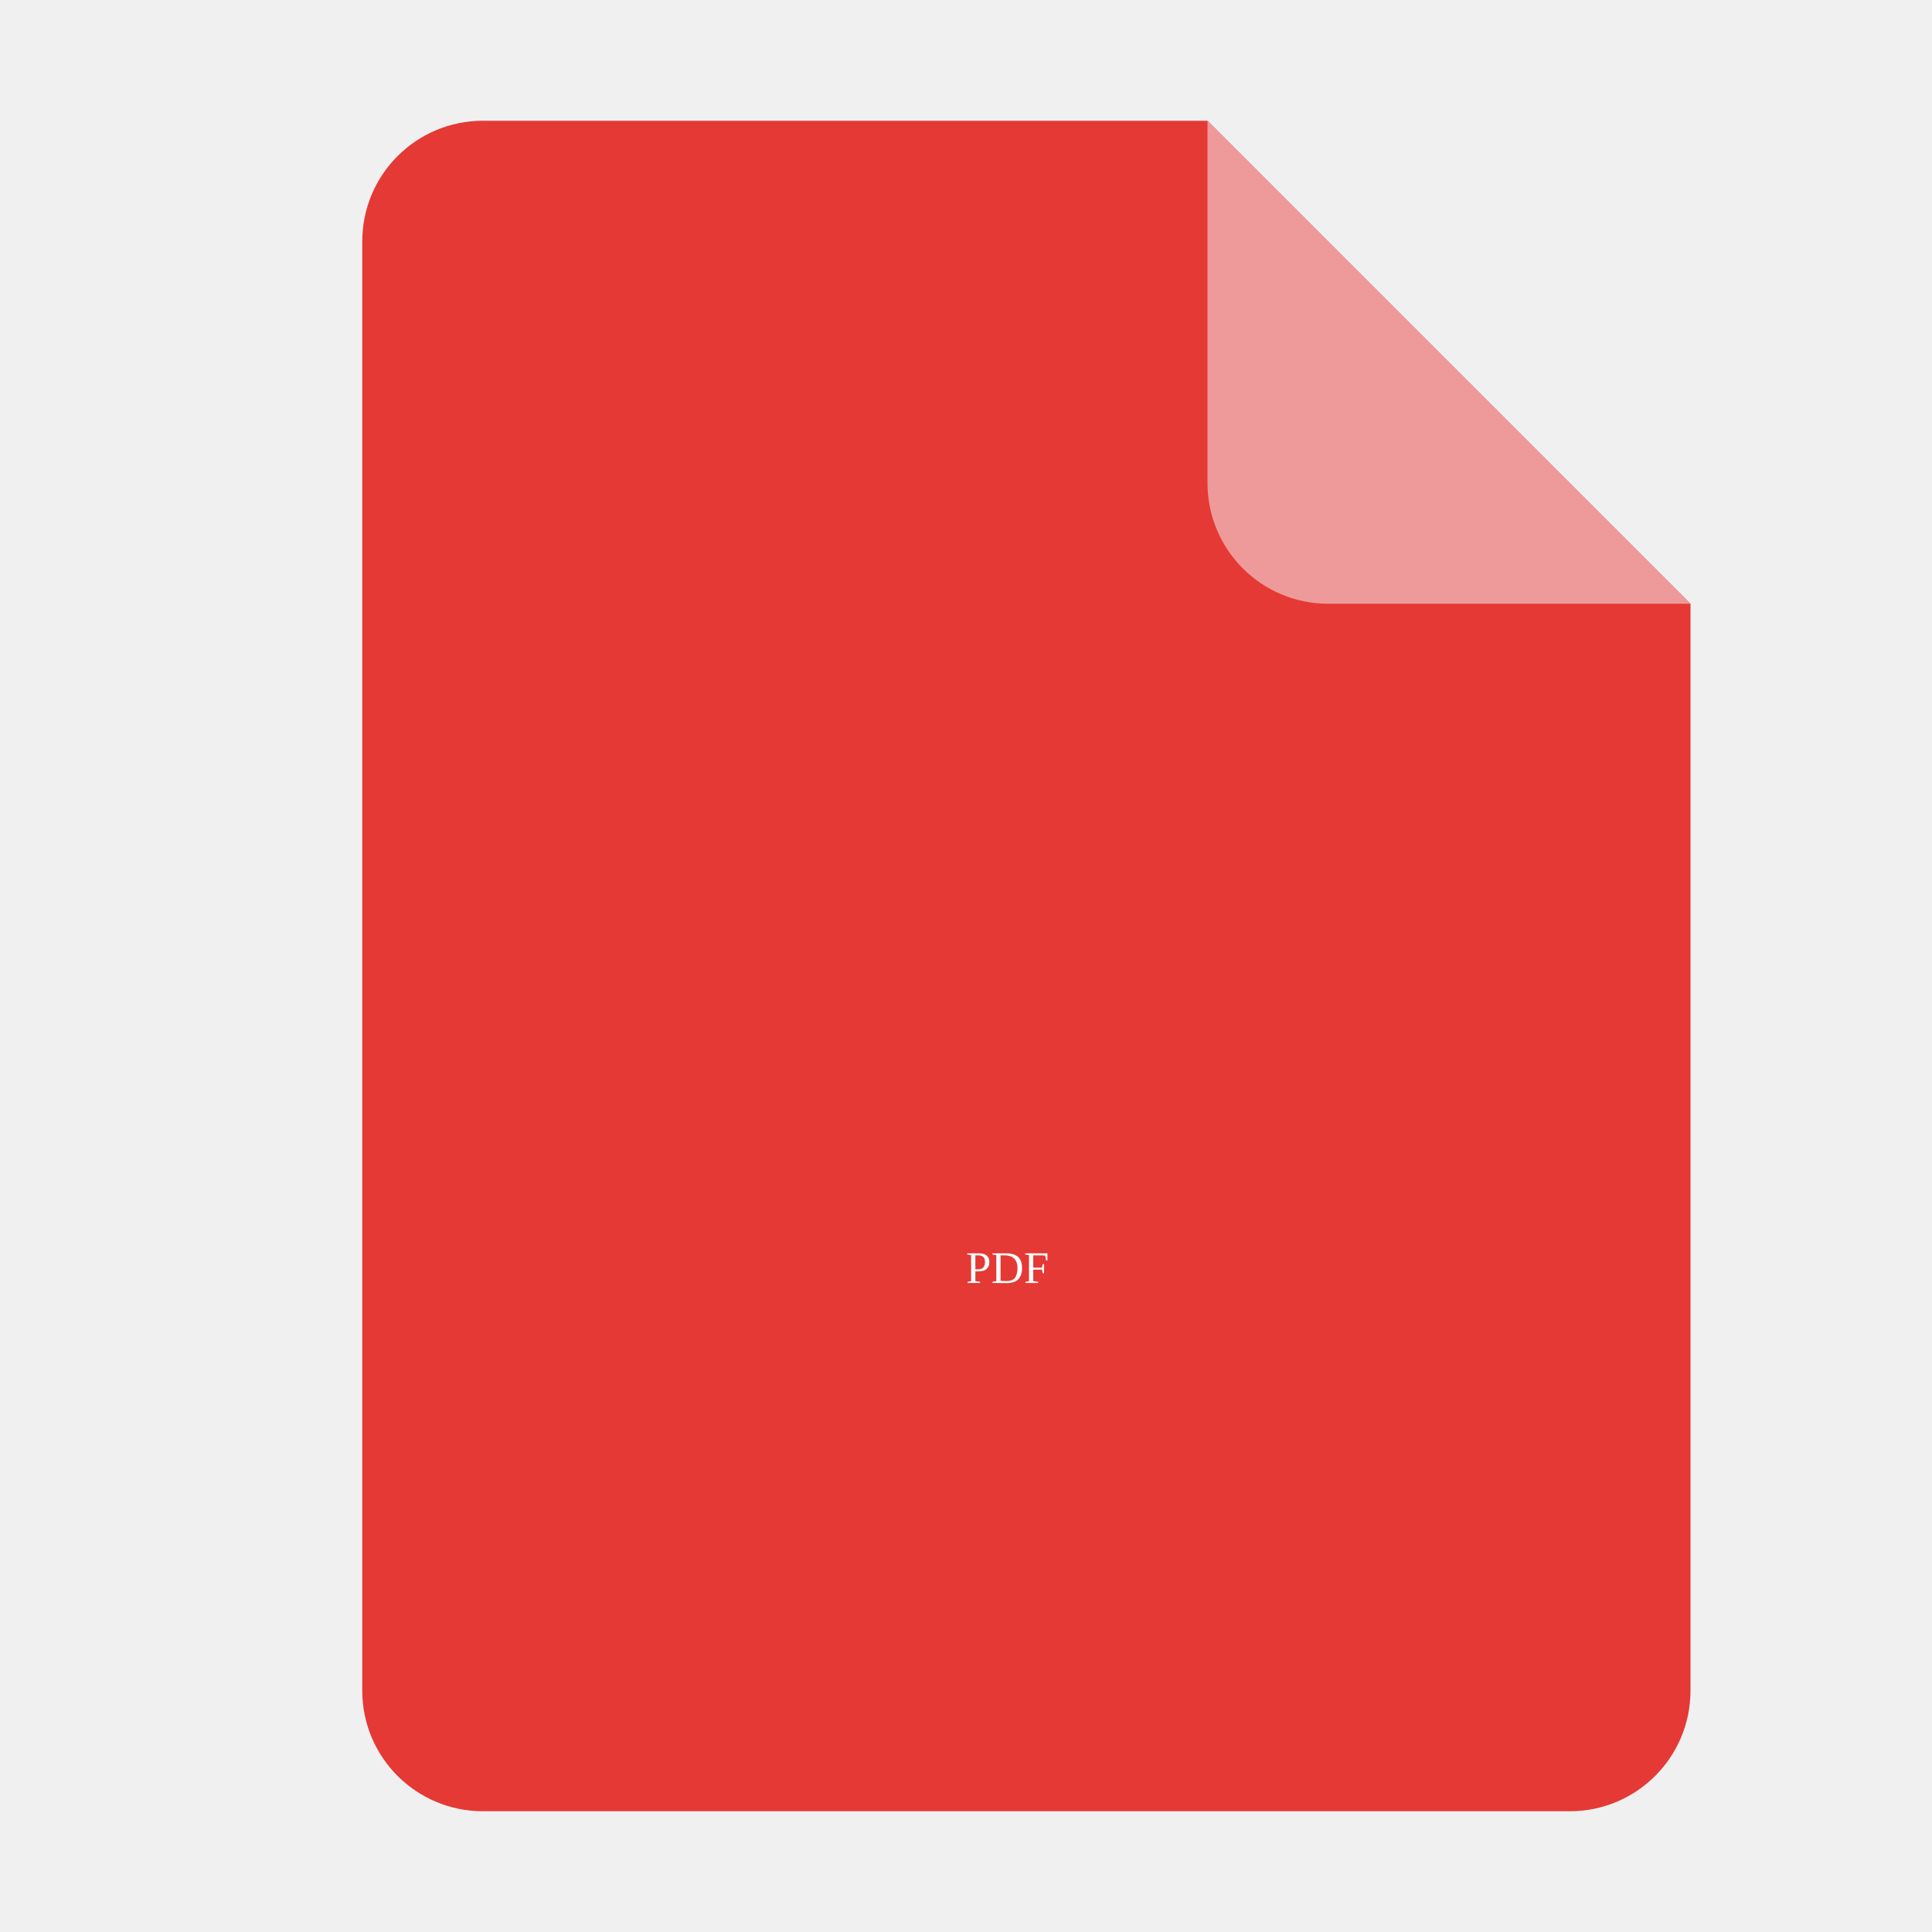
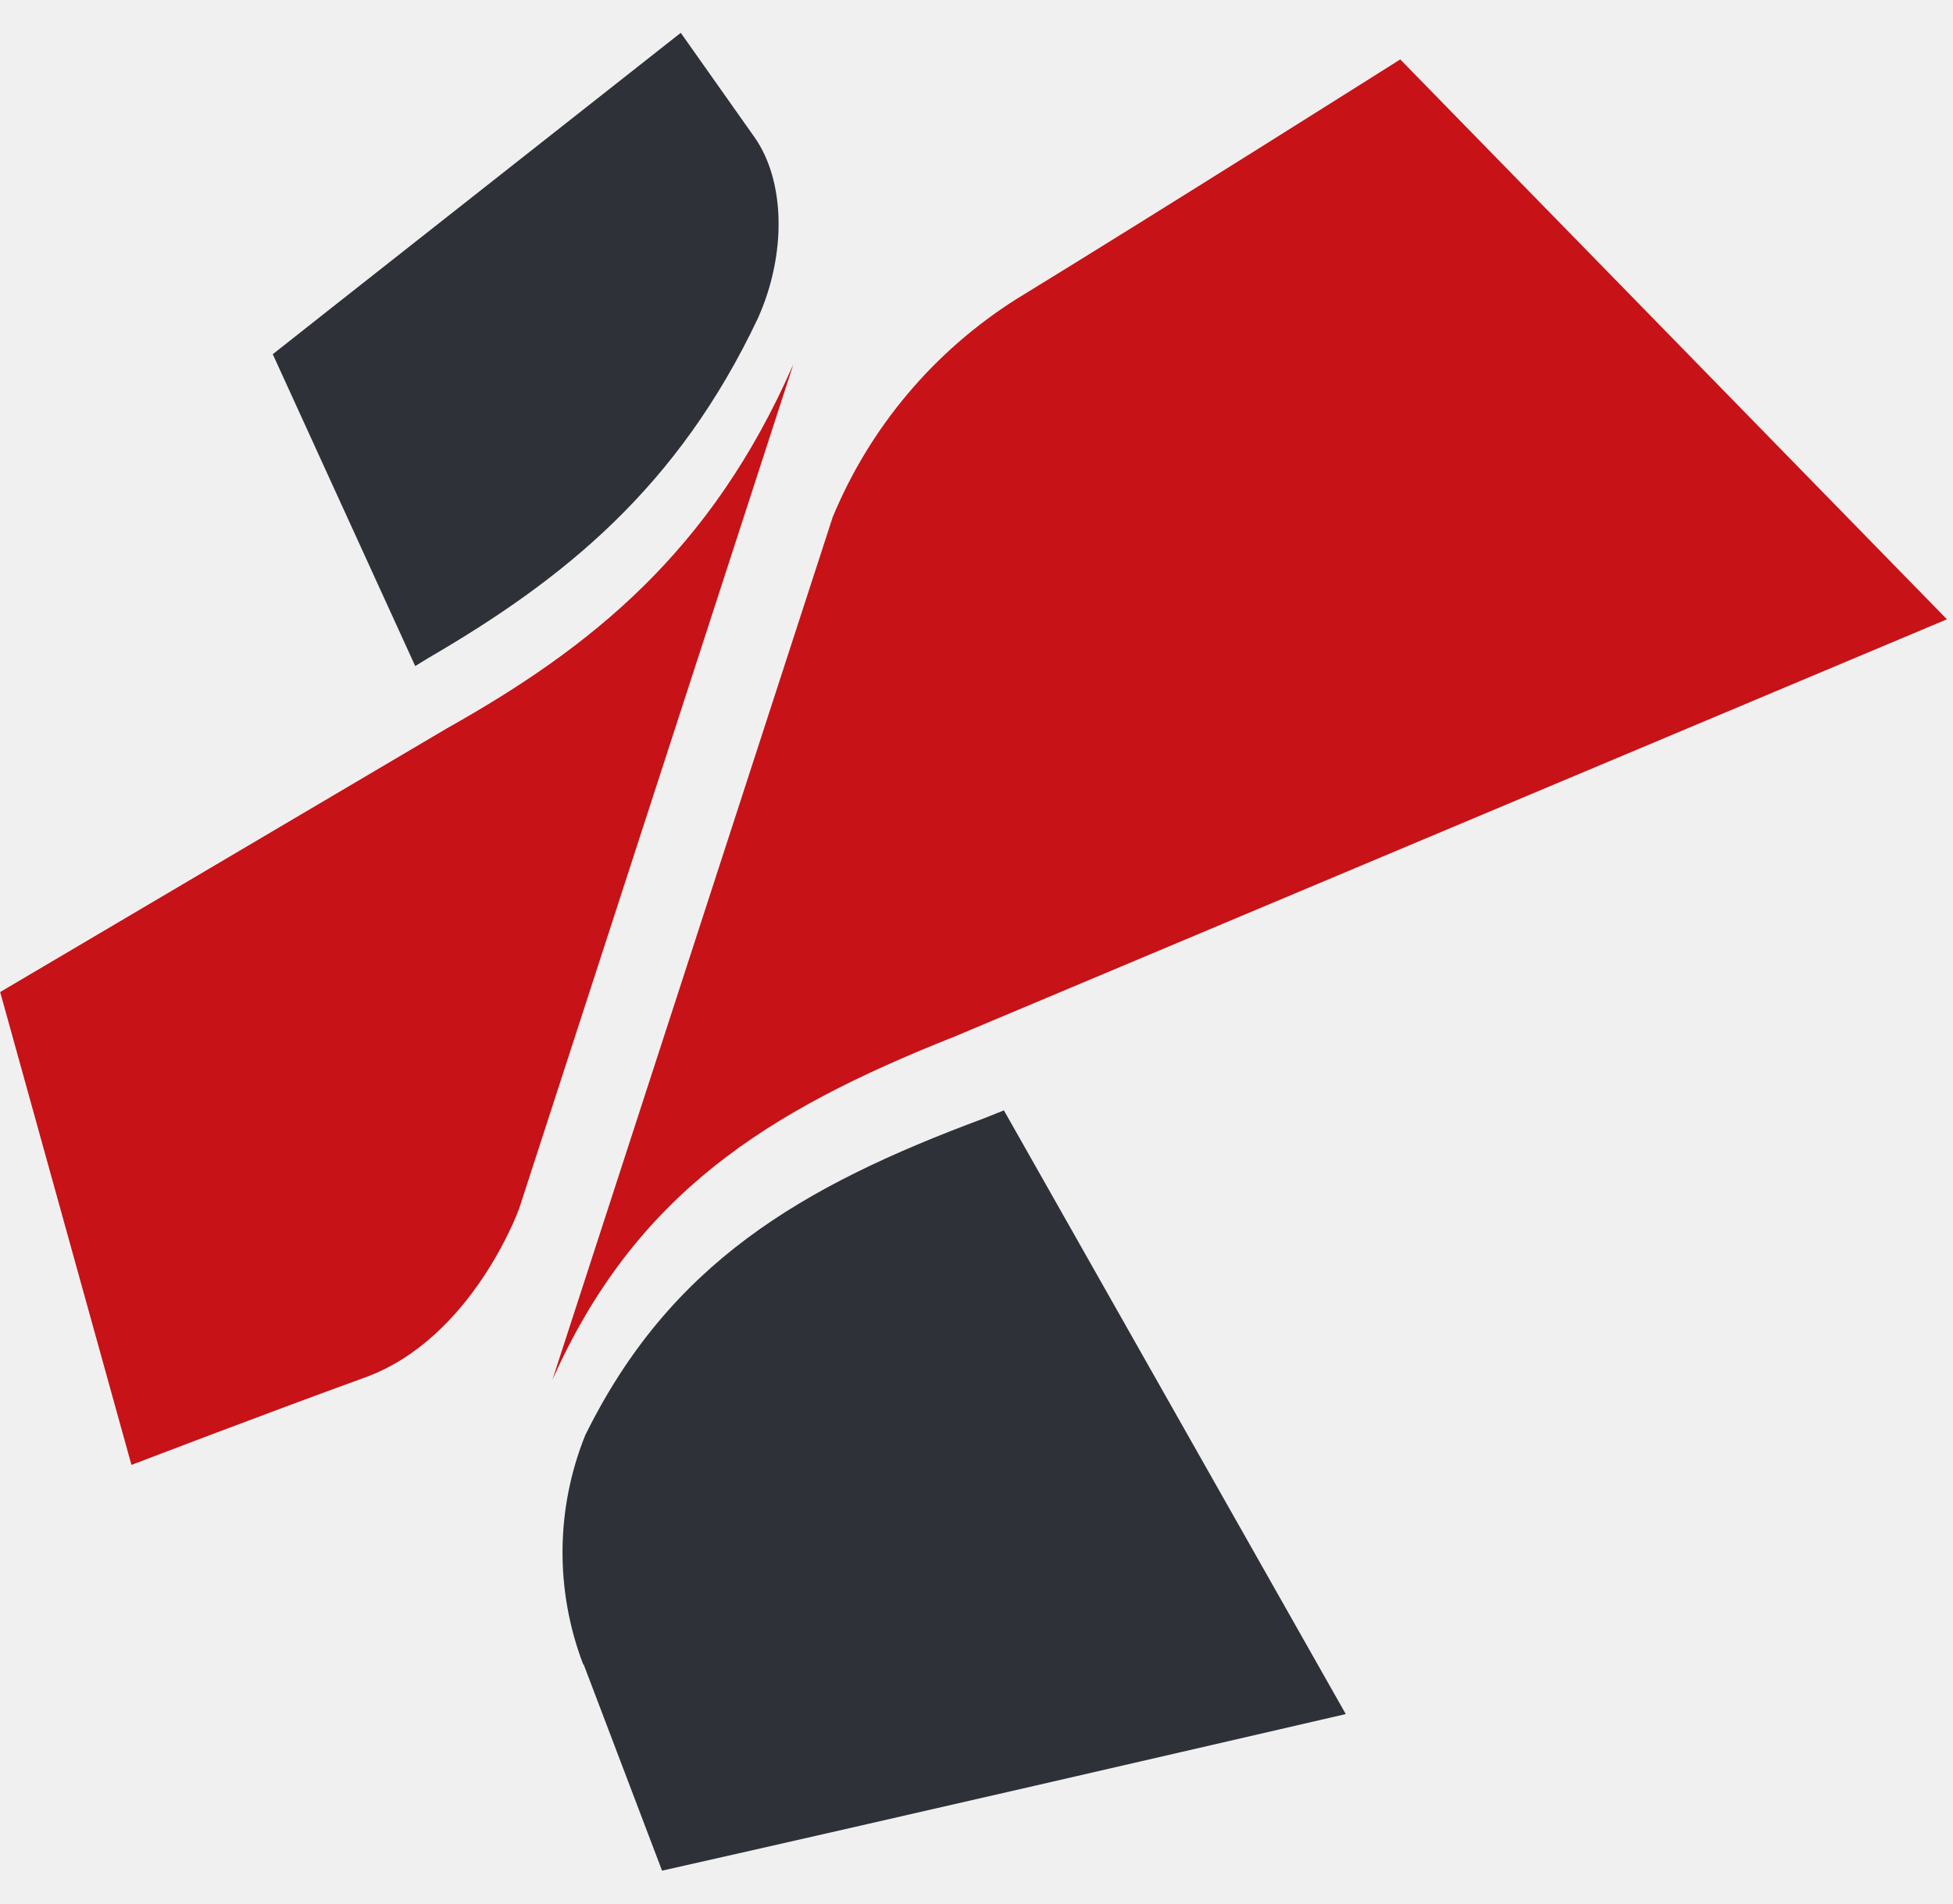
- <svg xmlns="http://www.w3.org/2000/svg" viewBox="0 0 512 512" fill="none">
-   <path d="M128 32h192l128 128v288c0 17.7-14.3 32-32 32H128c-17.7 0-32-14.3-32-32V64c0-17.7 14.3-32 32-32z" fill="#E53935" />
-   <path d="M320 32l128 128H352c-17.7 0-32-14.3-32-32V32z" fill="#EF9A9A" />
-   <text x="256" y="340" textAnchor="middle" fontFamily="Arial,sans-serif" fontWeight="bold" fontSize="120" fill="white">PDF</text>
+ <svg xmlns="http://www.w3.org/2000/svg" viewBox="0 0 119 116" fill="none">
+   <path fill="#2E3137" d="M45.98 8.37 41.48 2c-10.15 8-20.89 16.44-24.86 19.58l8.68 19 .78-.48c8.29-4.82 15.22-10.39 20.11-20.73 1.75-3.92 1.65-8.35-.21-11Z" />
+   <path fill="#C71217" d="M48.31 22.29 31.63 73.64s-2.84 7.92-9.41 10.29c-6.1 2.21-14.21 5.32-14.21 5.32l-8-28.81 27.23-16.07c8.79-4.94 16.09-10.76 21.07-22.11v.03Z" />
+   <path fill="#2E3137" d="m35.55 101.37 4.79 12.6c13.78-3.1 32.92-7.52 41.66-9.54L61.17 67.65l-1.2.48c-11.27 4.18-19.17 8.9-24.31 19.31a19.1 19.1 0 0 0-.11 14v-.07Z" />
+   <path fill="#C71217" d="M33.66 84.06 50.74 31.5a28.71 28.71 0 0 1 11.21-13.29c9-5.51 23.37-14.59 23.37-14.59l33.31 34.11-60.46 25.42c-11.51 4.56-19.46 9.61-24.51 20.91Z" />
</svg>
